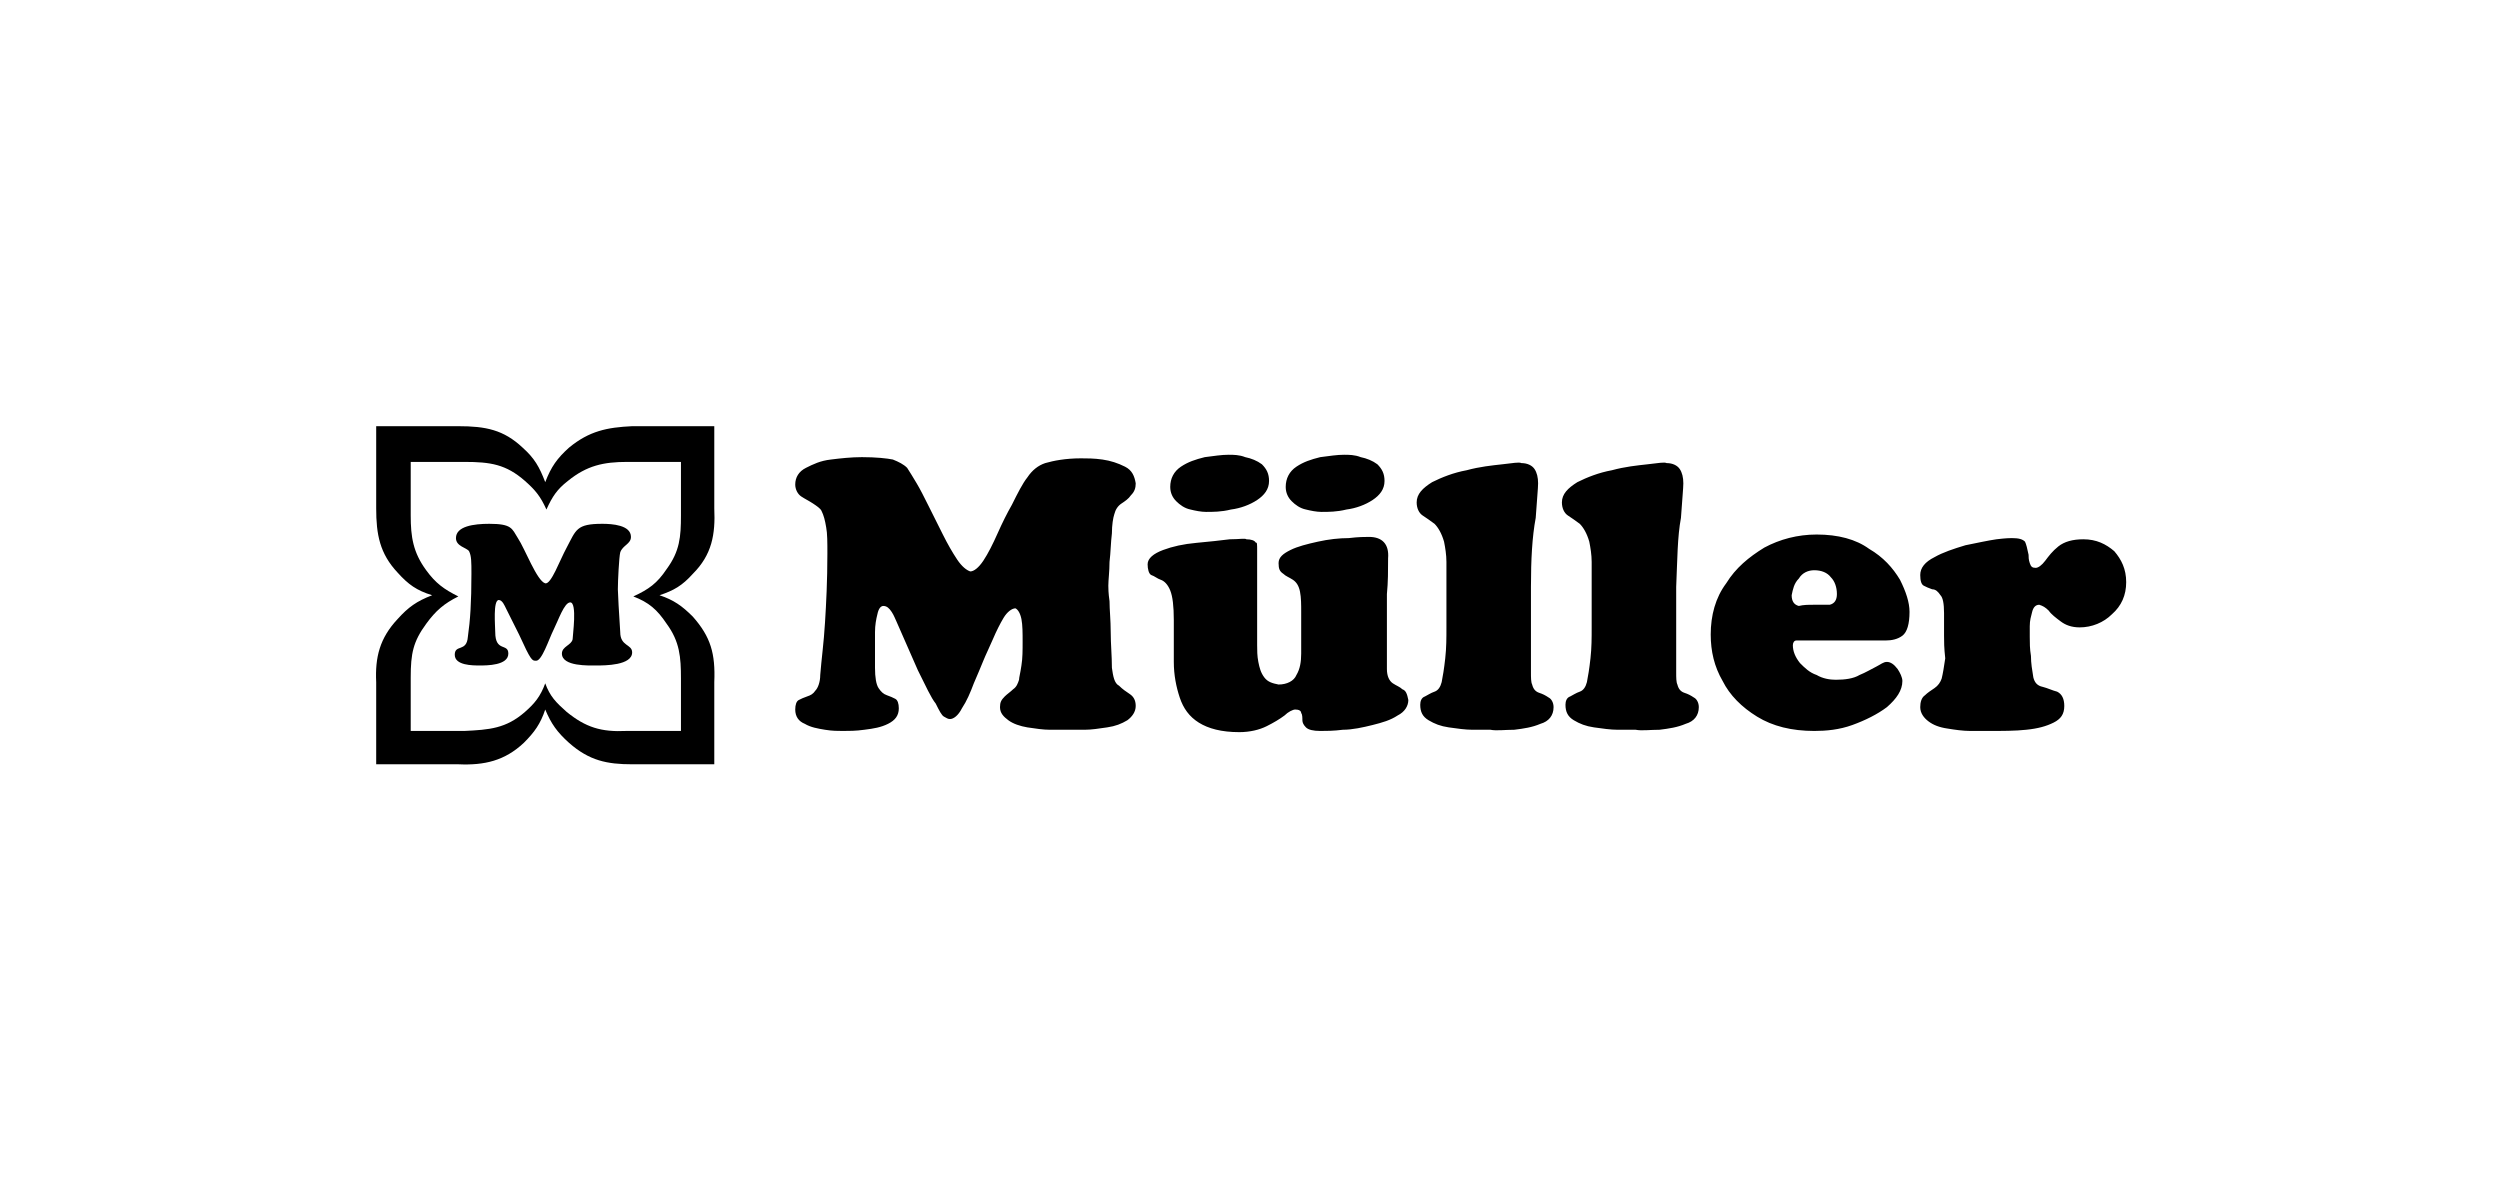
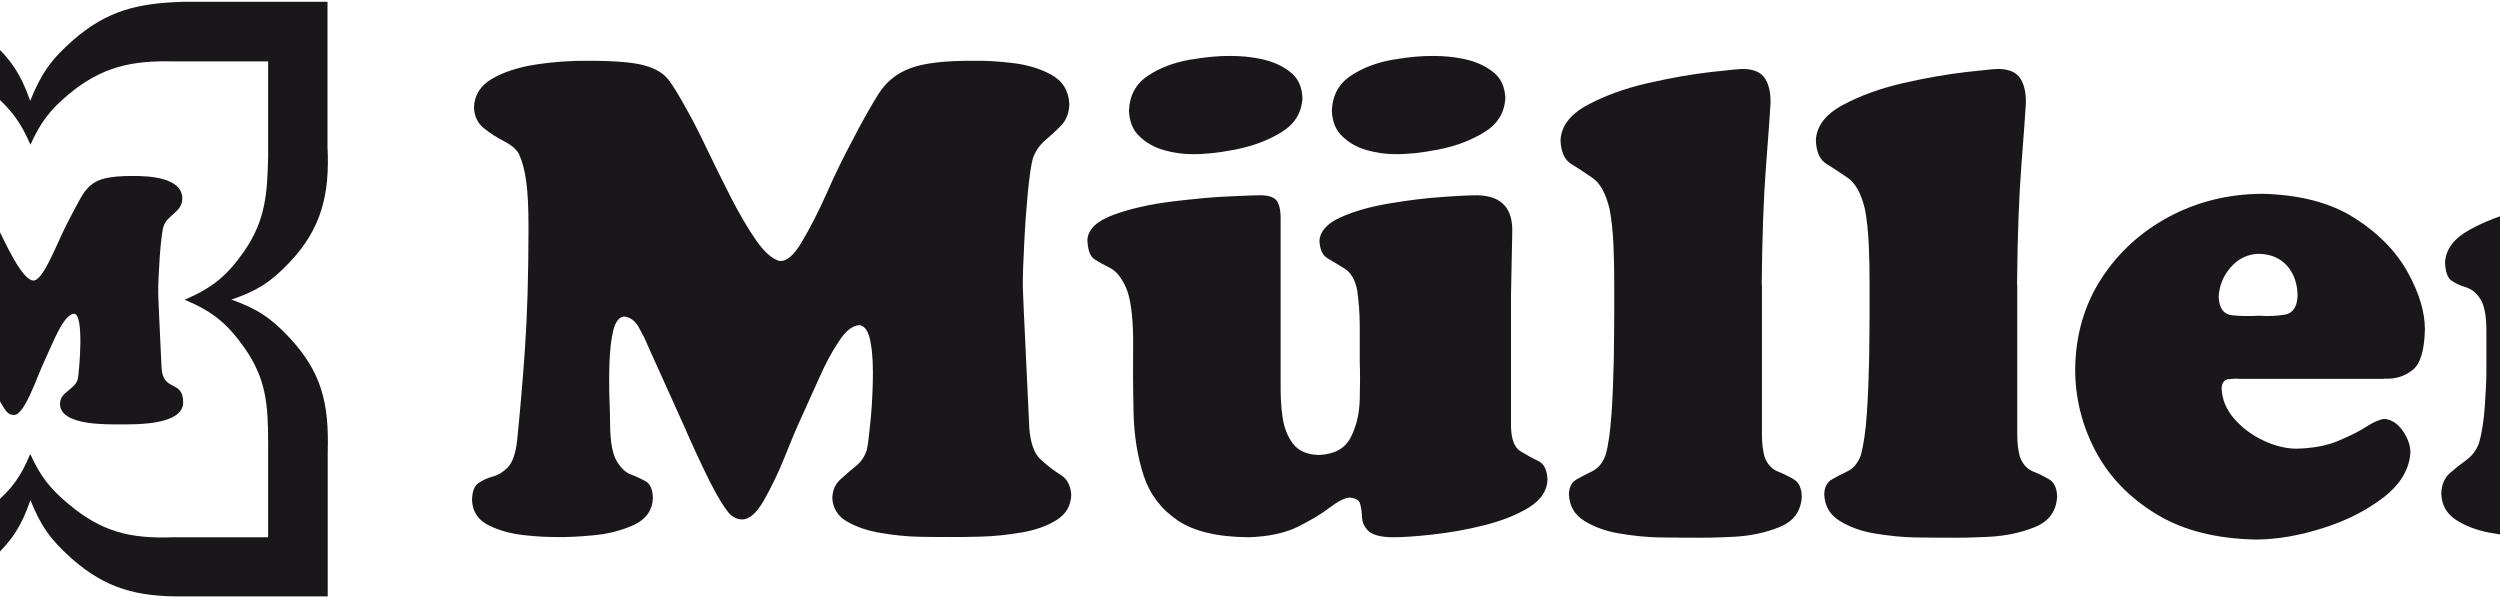
- <svg xmlns="http://www.w3.org/2000/svg" viewBox="0 0 210 100">
-   <path d="M55.4 50c1.2-.4 1.9-.8 2.8-1.8 1.6-1.6 1.9-3.3 1.8-5.5v-6.9h-6.9c-2.1.1-3.6.4-5.3 1.8-1 .9-1.5 1.6-2 2.9-.5-1.3-.9-2-1.9-2.9-1.6-1.5-3.1-1.8-5.4-1.8h-6.9v6.9c0 2.2.3 3.8 1.8 5.4.9 1 1.6 1.5 2.9 1.9-1.3.5-2 1-2.9 2-1.5 1.6-1.9 3.2-1.8 5.3v6.9h6.9c2.2.1 3.9-.3 5.5-1.8.9-.9 1.4-1.6 1.8-2.8.5 1.2 1 1.9 2 2.8 1.7 1.5 3.2 1.8 5.3 1.8H60v-6.9c.1-2.4-.3-3.8-1.8-5.5-.9-.9-1.6-1.4-2.8-1.8zm1.7 11.4h-4.5c-2.1.1-3.4-.3-5-1.6-.9-.8-1.4-1.3-1.8-2.4-.4 1.1-.9 1.7-1.7 2.4-1.6 1.4-3 1.5-5.1 1.6h-4.5v-4.5c0-2 .2-3 1.3-4.5.8-1.1 1.5-1.7 2.7-2.3-1.2-.6-1.9-1.1-2.7-2.2-1.1-1.5-1.3-2.8-1.3-4.6v-4.5H39c2.2 0 3.5.2 5.1 1.6.9.8 1.3 1.3 1.8 2.4.5-1.1.9-1.7 1.8-2.4 1.6-1.3 3-1.6 5-1.6h4.5v4.5c0 1.8-.1 3-1.2 4.5-.8 1.2-1.5 1.7-2.8 2.3 1.3.5 2 1.1 2.8 2.3 1.1 1.5 1.2 2.8 1.2 4.6v4.4z" />
-   <path d="M43.6 53.3c1 2.2 1.1 2.2 1.4 2.2.5.1 1.1-1.8 1.5-2.6.4-.8.9-2.3 1.4-2.3.6 0 .2 2.8.2 3.1-.1.5-.9.6-.9 1.2 0 1.1 2.3 1 2.9 1 .7 0 3 0 3-1.1 0-.7-1-.5-1-1.7-.1-1.5-.2-3.3-.2-3.6 0-.7.1-2.7.2-3.1.2-.6.9-.7.9-1.3 0-1-1.6-1.1-2.4-1.1-2.2 0-2.2.5-3 2-.6 1.1-1.3 3.1-1.8 3-.7-.2-1.7-2.9-2.3-3.8-.5-.8-.5-1.2-2.4-1.2-1.3 0-2.8.2-2.8 1.2 0 .7.9.8 1.1 1.1.2.4.2.9.2 1.9 0 2.4-.1 3.9-.3 5.3-.1 1.3-1.1.6-1.1 1.5s1.5.9 2.1.9c.6 0 2.4 0 2.4-1 0-.9-1.1-.1-1.1-1.8 0-.5-.2-2.7.3-2.7.3 0 .5.5.6.7l1.1 2.2m33.5 3l-1.8-4.1c-.1-.2-.2-.5-.4-.8-.2-.3-.4-.5-.7-.5-.2 0-.4.2-.5.7-.1.4-.2.9-.2 1.5v3c0 .8.1 1.4.3 1.7.2.3.4.5.7.6.3.1.5.2.7.3.2.1.3.4.3.8 0 .6-.3 1-.9 1.3-.6.3-1.2.4-2 .5-.7.1-1.3.1-1.8.1-.4 0-.9 0-1.5-.1s-1.2-.2-1.7-.5c-.5-.2-.8-.6-.8-1.2 0-.4.1-.7.3-.8.2-.1.4-.2.7-.3.3-.1.5-.2.7-.5.2-.2.4-.7.4-1.3.1-1.3.3-2.7.4-4.4.1-1.6.2-3.5.2-5.8 0-.9 0-1.7-.1-2.2-.1-.6-.2-1-.4-1.4-.1-.2-.4-.4-.7-.6-.3-.2-.7-.4-1-.6-.3-.2-.5-.6-.5-1 0-.6.3-1.1.9-1.4.6-.3 1.2-.6 2.1-.7.8-.1 1.7-.2 2.6-.2 1.2 0 2.1.1 2.6.2.5.2.9.4 1.2.7.2.3.5.8.8 1.3.3.5.6 1.1 1 1.9l1.2 2.4c.4.8.8 1.5 1.2 2.1.4.6.8.9 1.1 1 .3 0 .7-.3 1.1-.9.4-.6.8-1.4 1.2-2.3.4-.9.8-1.7 1.2-2.4.5-1 .9-1.8 1.3-2.3.4-.6.9-1 1.5-1.2.7-.2 1.7-.4 3-.4.5 0 1.1 0 1.8.1s1.3.3 1.9.6c.6.3.8.8.9 1.4 0 .4-.1.7-.4 1-.2.3-.5.5-.8.7-.3.2-.5.5-.6.9-.1.3-.2.9-.2 1.6-.1.8-.1 1.6-.2 2.4 0 .8-.1 1.5-.1 2 0 .2 0 .6.1 1.3 0 .7.1 1.6.1 2.6s.1 2 .1 3c.1.7.2 1.3.6 1.5.3.3.6.5.9.7.3.2.5.5.5 1s-.3.9-.7 1.2c-.5.3-1 .5-1.7.6-.7.1-1.3.2-1.9.2h-2.9c-.6 0-1.2-.1-1.9-.2-.6-.1-1.2-.3-1.6-.6-.4-.3-.7-.6-.7-1.1 0-.4.1-.6.4-.9.2-.2.5-.4.7-.6.3-.2.4-.5.5-.8 0-.2.1-.5.2-1.2.1-.6.1-1.3.1-2s0-1.4-.1-1.9-.3-.8-.5-.9c-.3 0-.7.3-1 .8-.3.5-.6 1.1-.9 1.8-.3.7-.6 1.3-.8 1.8-.2.5-.5 1.2-.8 1.9-.3.8-.6 1.5-1 2.1-.3.6-.7.9-1 .9-.2 0-.3-.1-.5-.2s-.4-.5-.7-1.1c-.4-.5-.8-1.4-1.5-2.8m28.5-10.1v8c0 .4 0 .9.1 1.4.1.5.2.9.5 1.3s.7.5 1.2.6c.7 0 1.3-.3 1.5-.8.3-.5.4-1.1.4-1.8v-3.5c0-.6 0-1.2-.1-1.7s-.3-.8-.6-1c-.3-.2-.6-.3-.8-.5-.3-.2-.4-.4-.4-.9s.4-.8 1-1.1c.6-.3 1.4-.5 2.3-.7.9-.2 1.8-.3 2.6-.3.8-.1 1.4-.1 1.7-.1 1.1 0 1.7.6 1.6 1.8 0 1 0 2-.1 3v6.3c0 .6.2 1 .5 1.2.3.2.6.3.8.5.3.1.4.4.5.9 0 .5-.3 1-.9 1.3-.6.4-1.3.6-2.1.8-.8.2-1.7.4-2.5.4-.8.1-1.4.1-1.9.1-.6 0-1-.1-1.2-.3-.2-.2-.3-.4-.3-.6 0-.2 0-.5-.1-.6 0-.2-.2-.3-.5-.3-.2 0-.6.2-.9.5-.4.3-.9.6-1.5.9-.6.3-1.4.5-2.3.5-1.5 0-2.6-.3-3.4-.8-.8-.5-1.3-1.2-1.6-2.1-.3-.9-.5-1.9-.5-3v-3.5c0-1.2-.1-2-.3-2.5-.2-.5-.5-.8-.8-.9-.3-.1-.5-.3-.8-.4-.2-.1-.3-.5-.3-.9 0-.5.5-.9 1.3-1.2.8-.3 1.7-.5 2.8-.6 1.1-.1 2-.2 2.8-.3.8 0 1.3-.1 1.4 0 .4 0 .7.1.8.3.1-.1.1.2.1.6zm10.7-5.8c0 .7-.4 1.2-1 1.6-.6.4-1.4.7-2.2.8-.8.2-1.5.2-2.1.2-.4 0-.9-.1-1.3-.2-.5-.1-.9-.4-1.2-.7-.3-.3-.5-.7-.5-1.2 0-.7.3-1.3.9-1.7.6-.4 1.2-.6 2-.8.8-.1 1.4-.2 2-.2.4 0 .9 0 1.4.2.5.1 1 .3 1.4.6.4.4.6.8.6 1.4zm-9.7 0c0 .7-.4 1.2-1 1.6-.6.4-1.4.7-2.2.8-.8.2-1.5.2-2.1.2-.4 0-.9-.1-1.3-.2-.5-.1-.9-.4-1.2-.7-.3-.3-.5-.7-.5-1.2 0-.7.3-1.3.9-1.7.6-.4 1.2-.6 2-.8.8-.1 1.4-.2 2-.2.4 0 .9 0 1.4.2.5.1 1 .3 1.4.6.4.4.6.8.6 1.4m22 8.9v7.2c0 .4 0 .8.1 1 .1.4.3.6.6.7.3.1.5.2.8.4.2.1.4.4.4.8 0 .7-.4 1.2-1.1 1.4-.7.3-1.4.4-2.2.5-.8 0-1.5.1-2 0h-1.5c-.6 0-1.3-.1-2-.2s-1.2-.3-1.7-.6-.7-.7-.7-1.3c0-.3.1-.6.4-.7.2-.1.5-.3.8-.4.3-.1.5-.4.6-.8.1-.5.2-1.1.3-2 .1-.9.1-1.7.1-2.6v-5.5c0-.6-.1-1.2-.2-1.7-.2-.7-.5-1.2-.8-1.5-.4-.3-.7-.5-1-.7-.3-.2-.5-.6-.5-1.1 0-.7.5-1.2 1.3-1.7.8-.4 1.8-.8 2.9-1 1.1-.3 2.1-.4 3-.5.9-.1 1.4-.2 1.6-.1.5 0 .9.2 1.1.5.2.3.3.7.3 1.2 0 .4-.1 1.4-.2 2.9-.3 1.6-.4 3.5-.4 5.8m12.2 0v7.2c0 .4 0 .8.1 1 .1.4.3.6.6.7.3.1.5.2.8.4.2.1.4.4.4.8 0 .7-.4 1.2-1.1 1.4-.7.3-1.4.4-2.2.5-.8 0-1.5.1-2 0h-1.5c-.6 0-1.3-.1-2-.2s-1.2-.3-1.7-.6-.7-.7-.7-1.3c0-.3.1-.6.4-.7.2-.1.5-.3.8-.4.3-.1.5-.4.6-.8.1-.5.2-1.1.3-2 .1-.9.1-1.7.1-2.6v-5.5c0-.6-.1-1.2-.2-1.7-.2-.7-.5-1.2-.8-1.5-.4-.3-.7-.5-1-.7-.3-.2-.5-.6-.5-1.1 0-.7.5-1.2 1.3-1.7.8-.4 1.8-.8 2.9-1 1.1-.3 2.1-.4 3-.5.9-.1 1.4-.2 1.6-.1.5 0 .9.2 1.1.5.2.3.3.7.3 1.2 0 .4-.1 1.4-.2 2.9-.3 1.6-.3 3.5-.4 5.8m11.6 1.5h1.3c.4-.1.6-.4.6-.9 0-.6-.2-1.1-.5-1.4-.3-.4-.8-.6-1.4-.6-.5 0-1 .2-1.3.7-.4.4-.5.9-.6 1.4 0 .5.2.8.6.9.4-.1.8-.1 1.3-.1zm6 3h-7.5c-.2 0-.3.2-.3.4 0 .5.2 1 .6 1.5.4.4.8.8 1.4 1 .5.3 1.1.4 1.6.4.8 0 1.5-.1 2-.4.5-.2 1-.5 1.4-.7.4-.2.6-.4.9-.4.3 0 .6.2.9.6.2.3.4.7.4 1 0 .8-.5 1.5-1.3 2.2-.8.6-1.8 1.1-2.9 1.5-1.1.4-2.2.5-3.2.5-1.9 0-3.5-.4-4.8-1.2-1.3-.8-2.3-1.8-2.9-3-.7-1.2-1-2.5-1-3.9 0-1.6.4-3.1 1.3-4.3.8-1.3 1.9-2.2 3.2-3 1.3-.7 2.8-1.1 4.4-1.1 1.8 0 3.3.4 4.4 1.2 1.2.7 2 1.6 2.6 2.6.5 1 .8 1.9.8 2.7 0 1-.2 1.7-.6 2-.4.3-.9.4-1.4.4m4.9-.4v-1.9c0-.8-.1-1.3-.3-1.5-.2-.3-.4-.5-.7-.5-.3-.1-.5-.2-.7-.3-.2-.1-.3-.4-.3-.9 0-.6.4-1.1 1.2-1.5.7-.4 1.6-.7 2.6-1 1-.2 1.9-.4 2.6-.5.8-.1 1.2-.1 1.3-.1.6 0 .9.1 1.1.3.1.2.2.6.3 1.1 0 .2 0 .4.1.7.1.3.2.4.5.4.2 0 .5-.2.8-.6.3-.4.6-.8 1.1-1.2.5-.4 1.2-.6 2.1-.6 1.1 0 1.9.4 2.6 1 .6.7 1 1.5 1 2.6s-.4 2-1.2 2.7c-.7.7-1.7 1.1-2.7 1.1-.7 0-1.2-.2-1.6-.5-.4-.3-.8-.6-1-.9-.3-.3-.5-.4-.8-.5-.3 0-.5.2-.6.6-.1.4-.2.7-.2 1.2v.9c0 .5 0 1 .1 1.6 0 .6.1 1.2.2 1.8.1.4.3.7.8.8.4.1.8.3 1.2.4.4.2.6.6.6 1.2 0 .7-.3 1.1-.9 1.4-.6.3-1.3.5-2.3.6-.9.1-2 .1-3.2.1h-1.5c-.6 0-1.3-.1-1.9-.2-.7-.1-1.2-.3-1.6-.6-.4-.3-.7-.7-.7-1.2 0-.4.1-.8.4-1 .2-.2.5-.4.8-.6.3-.2.5-.5.6-.8.1-.4.2-1 .3-1.7-.1-.9-.1-1.4-.1-1.9" />
+ <svg xmlns="http://www.w3.org/2000/svg" version="1.1" viewBox="-0.5 287.23 1191.59 284.75">
+   <defs>
+     <style>
+       .st0, .st1 {
+         fill: #1a171b;
+       }
+ 
+       .st1 {
+         fill-rule: evenodd;
+       }
+     </style>
+   </defs>
+   <path class="st0" d="M109.6,430.1c12.1-4.1,18.9-8.3,27.7-17.6,15.7-16.4,19.4-33.1,18.3-55.3v-69.1h-68.9c-21,.6-36.1,4-52.4,18.3-10.4,9.1-15.3,16.1-20.4,28.9-4.5-12.8-9.2-19.8-19.2-28.9-16.3-14.8-31.2-18.4-53.6-18.3h-69v69.1c.2,21.7,3.4,37.4,18.3,53.7,9.1,10,16.1,14.6,28.8,19.1-12.7,4.7-19.7,9.5-28.8,19.6-14.6,16.4-18.9,32.3-18.3,53.2v68.7H-58.8c22.4,1.4,38.5-2.7,54.9-18.1,9.4-8.8,13.7-15.6,17.9-27.8,4.9,12.3,9.7,19,19.6,27.8,16.4,14.5,31.5,18.3,53.2,18.1h68.9v-68.7c.7-23.6-3-38.3-18.3-54.7-8.8-9.4-15.5-13.8-27.7-18.1ZM127.3,543.3h-45.1c-20.7.8-34.2-2.6-49.9-15.7-9.1-7.6-13.5-13.3-18.4-24-4.4,10.7-8.6,16.5-17.3,24-15.7,13.6-29.6,15.4-50.9,15.6h-44.9v-44.9c-.2-19.6,2.2-30.2,12.7-45.3,7.9-11.3,14.5-16.9,26.9-23-12.3-5.8-18.9-11.2-26.9-22.3-10.9-15.1-13.2-27.9-12.9-46.1v-45.1h45.1c22.1.2,35.1,2.1,50.8,15.7,8.7,7.6,12.9,13.4,17.5,24,4.9-10.7,9.2-16.5,18.2-24,15.7-13.1,30-16.2,50-15.7h45.1v45.3c-.4,17.5-1.1,30.3-11.5,45.3-8.1,11.6-15.2,17.4-28.3,23,13,5.4,20.1,11.1,28.3,22.6,10.6,15,11.5,27.4,11.5,45.6v45Z" />
+   <path class="st0" d="M-7.9,462.9c9.8,22.1,11.1,21.8,13.8,22.1,5.2.7,11.1-18,14.7-25.5,3.9-8.3,9.2-22.7,14.2-22.7s2.4,28.1,1.8,30.9c-1.1,5.2-8.5,6.2-8.5,12,0,10.5,22.4,9.8,29.1,9.8s29.6.5,29.6-10.5-9.8-4.7-10.3-16.7c-.7-15.2-1.6-33.2-1.6-35.7,0-7.4,1.1-26.7,2.5-31.3,1.6-5.6,9-6.9,9-13.4,0-10.3-16.4-10.8-23.6-10.8-21.6,0-21.8,4.9-30.1,20.3-5.9,10.8-12.6,30.6-17.7,29.5-7.2-1.6-17.3-28.5-23.1-38.1-4.9-8.3-4.6-11.6-23.7-11.6s-28.3,2.3-28.3,11.6,9.3,7.9,11,11.3c1.8,3.8,2.5,8.8,2.5,18.7,0,23.7-1.5,39-2.8,52.7-1.3,13.4-11.1,5.7-11.1,15.1s14.9,9,20.6,9,23.9-.3,23.9-9.7-10.5-.7-10.5-18.2-1.6-27,3.4-27,4.7,4.9,5.7,7l9.5,21.3" />
+   <path class="st0" d="M326.5,492.4l-18.4-40.8c-.9-2.3-2.3-5.1-4.1-8.3-1.8-3.2-4.1-4.9-7-5.2-2.4.2-4.1,2.4-5.2,6.6-1,4.2-1.6,9.4-1.8,15.4-.2,6-.2,11.8,0,17.3.2,5.5.3,9.7.3,12.5.1,8.2,1.2,13.9,3.2,17.2,2,3.3,4.3,5.5,7,6.4,2.6,1,5,2.1,7,3.3,2,1.2,3.1,3.9,3.2,7.9-.3,5.9-3.4,10.1-9.2,12.8-5.8,2.6-12.3,4.3-19.5,4.9-7.2.7-13,.9-17.5.8-4,0-9.1-.2-15.3-.9-6.2-.7-11.8-2.2-16.8-4.7-5-2.5-7.6-6.4-7.9-11.7,0-4.3,1.1-7.1,3-8.4,1.9-1.3,4.2-2.4,6.8-3.1,2.6-.7,5.1-2.2,7.3-4.5,2.2-2.3,3.7-6.6,4.4-12.9,1.3-12.9,2.6-27.4,3.7-43.4,1.1-16,1.7-35.2,1.7-57.7,0-9.3-.3-16.7-1.1-22.2-.7-5.5-2-10.1-3.7-13.5-1.3-2.1-3.6-4-6.9-5.7-3.4-1.7-6.5-3.7-9.5-6.1-3-2.4-4.6-5.7-4.8-9.9.2-5.9,3.1-10.5,8.6-13.7,5.5-3.2,12.4-5.5,20.8-6.8,8.3-1.3,16.8-1.9,25.5-1.8,12.1,0,20.8.7,26.3,2.2,5.5,1.5,9.4,3.9,11.8,7.2,2.4,3.3,5,7.6,7.9,12.9,2.8,4.8,6,11.1,9.7,18.8,3.7,7.7,7.5,15.5,11.6,23.5,4.1,8,8.1,14.9,12.1,20.7,4,5.8,7.8,9.2,11.3,10.1,3.3.4,6.9-2.6,10.7-9.1,3.8-6.4,7.8-14.1,11.8-23.1,4-9,7.9-17.1,11.8-24.3,5-9.8,9.4-17.5,13-23.2,3.6-5.7,8.7-9.8,15.2-12.2,6.5-2.4,16.5-3.6,30.1-3.5,5-.1,11,.2,18,1,7.1.8,13.4,2.6,18.9,5.6,5.5,3,8.4,7.7,8.7,14.2-.2,4.1-1.4,7.4-3.8,9.9-2.4,2.5-5,4.9-7.7,7.2-2.7,2.3-4.7,5.2-5.9,8.6-.9,3.2-1.6,8.7-2.4,16.3-.7,7.6-1.3,15.5-1.7,23.8-.4,8.2-.7,14.8-.7,19.9,0,1.8.2,6.2.5,13.3.3,7.1.8,15.6,1.2,25.4.5,9.8.9,19.7,1.4,29.7.5,7.3,2.4,12.5,5.6,15.3,3.2,2.9,6.3,5.3,9.4,7.2,3.1,1.9,4.7,5.1,5,9.5-.2,5.2-2.5,9.2-7,12-4.5,2.8-10,4.8-16.5,5.9-6.5,1.1-12.8,1.8-19.1,2-6.2.2-11.2.2-14.8.2-3.4,0-8.2,0-14.3-.1-6.1-.1-12.4-.7-18.8-1.8-6.4-1-11.9-2.9-16.4-5.5-4.5-2.6-6.8-6.5-7-11.4.2-3.6,1.4-6.4,3.8-8.6,2.4-2.2,4.8-4.3,7.4-6.4,2.6-2.1,4.4-4.7,5.3-8,.4-1.6.9-5.4,1.5-11.5.7-6.1,1.1-12.8,1.3-20.1.2-7.3,0-13.7-1-19.1-.9-5.4-2.7-8.2-5.4-8.5-3.3.2-6.6,2.8-9.8,7.8-3.3,4.9-6.4,10.7-9.4,17.5-3,6.7-5.8,12.8-8.3,18.4-2.4,5.2-5.1,11.6-8.2,19.4-3.1,7.8-6.5,14.6-9.9,20.6-3.5,6-6.9,9-10.4,8.9-1.6,0-3.2-.5-4.9-1.8-1.7-1.3-4.2-4.9-7.5-10.8-3.3-5.9-8-15.8-14.2-29.7" />
+   <path class="st1" d="M609.9,392.4v79.7c0,4.3.2,9,.9,13.9.7,4.9,2.3,9.1,4.9,12.6,2.6,3.5,6.7,5.3,12.3,5.5,7.4-.3,12.5-3,15.2-8.2,2.7-5.2,4.2-11.2,4.4-18.1.2-6.9.2-13,0-18.3,0-5.3,0-11,0-17.1,0-6.1-.5-11.7-1.2-16.8-1-5-3-8.4-5.8-10.2-2.8-1.8-5.6-3.4-8.1-4.9-2.6-1.5-3.9-4.3-4.1-8.5.3-4.6,3.7-8.3,10.1-11.2,6.5-2.9,14.2-5.1,23.2-6.6,9-1.5,17.5-2.6,25.5-3.1,8-.6,13.6-.8,16.9-.8,11.1.4,16.5,6.2,16.2,17.6-.2,9.9-.4,19.9-.6,29.8v63.1c.2,6,1.7,9.8,4.5,11.5,2.8,1.7,5.6,3.3,8.4,4.6,2.8,1.3,4.3,4.3,4.5,9-.2,5.3-3.2,9.7-9,13.3-5.8,3.5-12.8,6.3-21.2,8.4-8.3,2.1-16.5,3.5-24.5,4.4-8,.9-14.2,1.3-18.8,1.3-5.9,0-9.8-1.1-11.8-2.9-1.9-1.9-3-4-3.1-6.5-.1-2.5-.4-4.6-.9-6.5-.5-1.9-2.2-2.8-5.2-3-2.4.2-5.5,1.9-9.5,4.9-3.9,3-9,6-15.2,9.1-6.2,3-13.9,4.6-23.2,4.9-14.9-.1-26.2-2.8-34-8.1-7.8-5.3-13.2-12.4-16.1-21.3-2.9-9-4.6-19-4.8-30.2-.3-11.2-.3-22.7-.2-34.6-.1-11.7-1.3-20-3.4-24.8-2.2-4.8-4.7-7.9-7.5-9.3-2.8-1.4-5.4-2.8-7.5-4.2-2.2-1.4-3.3-4.6-3.4-9.4.4-5,4.6-8.9,12.5-11.8,7.9-2.9,17.2-5,27.7-6.3,10.6-1.3,20-2.2,28.2-2.5,8.2-.4,12.9-.5,13.9-.5,4.3,0,7,1,8.2,3,1.2,2,1.7,5,1.6,8.9h0ZM717,334c-.4,7-3.7,12.4-10.1,16.3-6.4,3.9-13.6,6.6-21.8,8.2-8.1,1.6-15,2.3-20.7,2.2-4.4,0-8.8-.6-13.4-1.9-4.6-1.3-8.5-3.5-11.7-6.6-3.2-3-4.8-7.1-5-12.2.3-7.3,3.3-12.9,9.1-16.7,5.7-3.8,12.4-6.3,19.9-7.6,7.5-1.3,14.1-1.9,19.8-1.8,4.4,0,9.2.4,14.4,1.5,5.2,1.1,9.7,3.1,13.5,6,3.8,2.9,5.8,7.1,6,12.6h0ZM620.3,334c-.4,7-3.7,12.4-10.1,16.3-6.4,3.9-13.7,6.6-21.8,8.2-8.2,1.6-15,2.3-20.7,2.2-4.4,0-8.8-.6-13.4-1.9-4.6-1.3-8.5-3.5-11.7-6.6-3.2-3-4.8-7.1-5-12.2.3-7.3,3.3-12.9,9.1-16.7,5.7-3.8,12.4-6.3,19.9-7.6,7.5-1.3,14.1-1.9,19.8-1.8,4.4,0,9.2.4,14.4,1.5,5.2,1.1,9.7,3.1,13.5,6,3.8,2.9,5.8,7.1,6,12.6" />
+   <path class="st0" d="M839.3,422.9v60.9c0,3,0,6.6,0,10.7,0,4.1.5,7.6,1.2,10.3,1.3,3.6,3.4,5.9,6.2,7.1,2.8,1.1,5.4,2.4,7.8,3.8,2.4,1.4,3.7,4.1,3.8,8.3-.4,6.9-3.9,11.7-10.5,14.4-6.6,2.7-14,4.3-22.2,4.7-8.1.4-14.7.5-19.6.4-3.8,0-8.8,0-15.2-.1-6.4-.1-12.9-.8-19.5-1.9-6.6-1.1-12.2-3.2-16.8-6.1-4.6-2.9-7-7.1-7.2-12.6.1-3.5,1.4-5.8,3.7-7.1,2.3-1.3,4.8-2.6,7.5-3.9,2.7-1.3,4.8-3.8,6.2-7.5,1.4-4.6,2.3-11.2,2.9-19.8.6-8.6.9-17.3,1.1-26.2.1-8.9.2-16,.2-21.5,0-4.2,0-9.3,0-15.2,0-6-.1-12-.4-18.2-.3-6.2-.9-11.7-1.8-16.5-1.8-7.4-4.5-12.4-8.2-14.9-3.7-2.5-7.1-4.8-10.2-6.7-3.1-1.9-4.8-5.7-5-11.3.4-6.8,4.7-12.4,13-16.8,8.2-4.4,17.8-7.9,28.8-10.4,11-2.5,20.9-4.2,29.6-5.2,8.8-1,13.9-1.5,15.4-1.5,5.3,0,8.8,1.6,10.7,4.6,1.9,3,2.7,6.9,2.6,11.7-.2,4-.9,13.7-2.1,29.2-1.2,15.5-1.9,34.6-2.1,57.4" />
+   <path class="st0" d="M961,422.9v60.9c0,3,0,6.6,0,10.7,0,4.1.5,7.6,1.2,10.3,1.3,3.6,3.4,5.9,6.2,7.1,2.8,1.1,5.4,2.4,7.8,3.8,2.4,1.4,3.7,4.1,3.8,8.3-.4,6.9-3.9,11.7-10.5,14.4-6.6,2.7-14,4.3-22.2,4.7-8.1.4-14.7.5-19.6.4-3.7,0-8.8,0-15.2-.1-6.4-.1-12.8-.8-19.5-1.9-6.6-1.1-12.2-3.2-16.8-6.1-4.6-2.9-7-7.1-7.2-12.6.1-3.5,1.4-5.8,3.7-7.1,2.3-1.3,4.8-2.6,7.5-3.9,2.7-1.3,4.8-3.8,6.2-7.5,1.3-4.6,2.3-11.2,2.9-19.8.6-8.6.9-17.3,1.1-26.2.1-8.9.2-16,.2-21.5,0-4.2,0-9.3,0-15.2,0-6-.1-12-.4-18.2-.3-6.2-.9-11.7-1.8-16.5-1.8-7.4-4.5-12.4-8.2-14.9-3.7-2.5-7.1-4.8-10.2-6.7-3.1-1.9-4.8-5.7-5-11.3.4-6.8,4.7-12.4,13-16.8,8.2-4.4,17.8-7.9,28.8-10.4,11-2.5,20.9-4.2,29.6-5.2,8.8-1,13.9-1.5,15.4-1.5,5.3,0,8.8,1.6,10.7,4.6,1.9,3,2.7,6.9,2.6,11.7-.2,4-.9,13.7-2.1,29.2-1.2,15.5-1.9,34.6-2.1,57.4" />
+   <path class="st1" d="M1075.9,437.7c4.5.3,8.7.2,12.6-.5,3.8-.6,5.9-3.6,6.1-8.9,0-5.8-1.7-10.5-4.9-14.3-3.3-3.7-7.8-5.7-13.7-5.8-5.4.2-9.8,2.4-13.4,6.6-3.6,4.2-5.4,8.9-5.6,14.1.3,5.3,2.4,8.2,6.4,8.6,4,.4,8.2.5,12.6.2h0ZM1135.8,467.8h-68.8c-1.9-.2-3.7,0-5.6.2-1.8.3-2.8,1.7-3,4.2.2,5.3,2.1,10.1,5.9,14.5,3.8,4.3,8.3,7.8,13.8,10.4,5.4,2.6,10.7,3.9,15.8,4,7.9-.2,14.5-1.4,20-3.7,5.4-2.3,10-4.5,13.5-6.8,3.6-2.3,6.4-3.5,8.6-3.7,3.4.3,6.3,2.2,8.7,5.6,2.4,3.5,3.6,6.8,3.7,10.1-.4,8.1-4.6,15.3-12.7,21.6-8,6.2-17.7,11.2-28.9,14.7-11.2,3.6-21.8,5.4-31.7,5.5-19-.3-35-4.3-47.8-12.1-12.8-7.8-22.5-17.8-29-30.1-6.5-12.3-9.7-25.3-9.7-39.1.2-16.2,4.4-30.6,12.5-43.1,8.1-12.5,18.9-22.3,32.3-29.5,13.4-7.1,28.1-10.8,44.2-10.9,17.9.4,32.6,4.2,44.1,11.5,11.5,7.3,19.9,16,25.4,25.9,5.5,9.9,8.2,19,8.2,27.2-.2,10-2.2,16.6-6,19.5-3.8,3-8.4,4.3-13.6,4" />
+   <path class="st0" d="M1184.6,463.6v-18.8c0-7.5-1.1-12.6-3.1-15.4-1.9-2.8-4.2-4.5-6.8-5.3-2.6-.7-4.8-1.8-6.7-3.1-1.9-1.3-3-4.3-3.1-8.8.4-6.2,4.2-11.3,11.6-15.4,7.4-4.1,16-7.4,25.8-9.7,9.8-2.4,18.6-4.1,26.4-5.1,7.7-1,12.1-1.5,13.2-1.5,5.7,0,9.4.9,10.9,2.9,1.5,2,2.4,5.7,2.8,10.9,0,2.1.3,4.4.8,6.9.5,2.5,2,3.9,4.6,4.1,2.4-.3,4.9-2.4,7.6-6.4,2.7-4,6.5-8,11.3-11.9,4.9-4,11.8-6.1,20.7-6.4,10.8.2,19.3,3.7,25.6,10.4,6.3,6.7,9.5,15.4,9.6,26-.3,10.8-4.2,19.7-11.7,26.7-7.4,7-16.6,10.7-27.3,10.9-6.8-.2-12.2-1.8-16.3-4.6-4.1-2.9-7.5-5.7-10.2-8.6-2.7-2.9-5.4-4.4-8-4.6-2.9.2-4.8,2.1-5.8,5.7-1,3.5-1.5,7.4-1.5,11.6,0,4.2,0,7.3,0,9.4,0,4.8.2,10.2.7,16.3.5,6.1,1.1,12.1,1.9,18.2.9,4.3,3.4,7,7.6,8.2,4.1,1.2,8.2,2.6,12.1,4.4,3.9,1.7,6,5.6,6.3,11.6-.1,6.5-3,11.3-8.5,14.3-5.6,3.1-13,5-22.5,5.9-9.4.9-20,1.2-31.8,1.1-3.8,0-8.9,0-15.2-.2-6.3-.2-12.7-.9-19.1-2.1-6.5-1.2-12-3.3-16.4-6.2-4.5-2.9-6.8-7.1-7-12.4.1-4.2,1.5-7.5,3.9-9.7,2.5-2.2,5.1-4.3,7.9-6.3,2.8-2,4.9-4.7,6.2-8.2,1.2-4.3,2.2-10,2.7-16.9.5-6.9.8-12.8.8-17.6" />
</svg>
